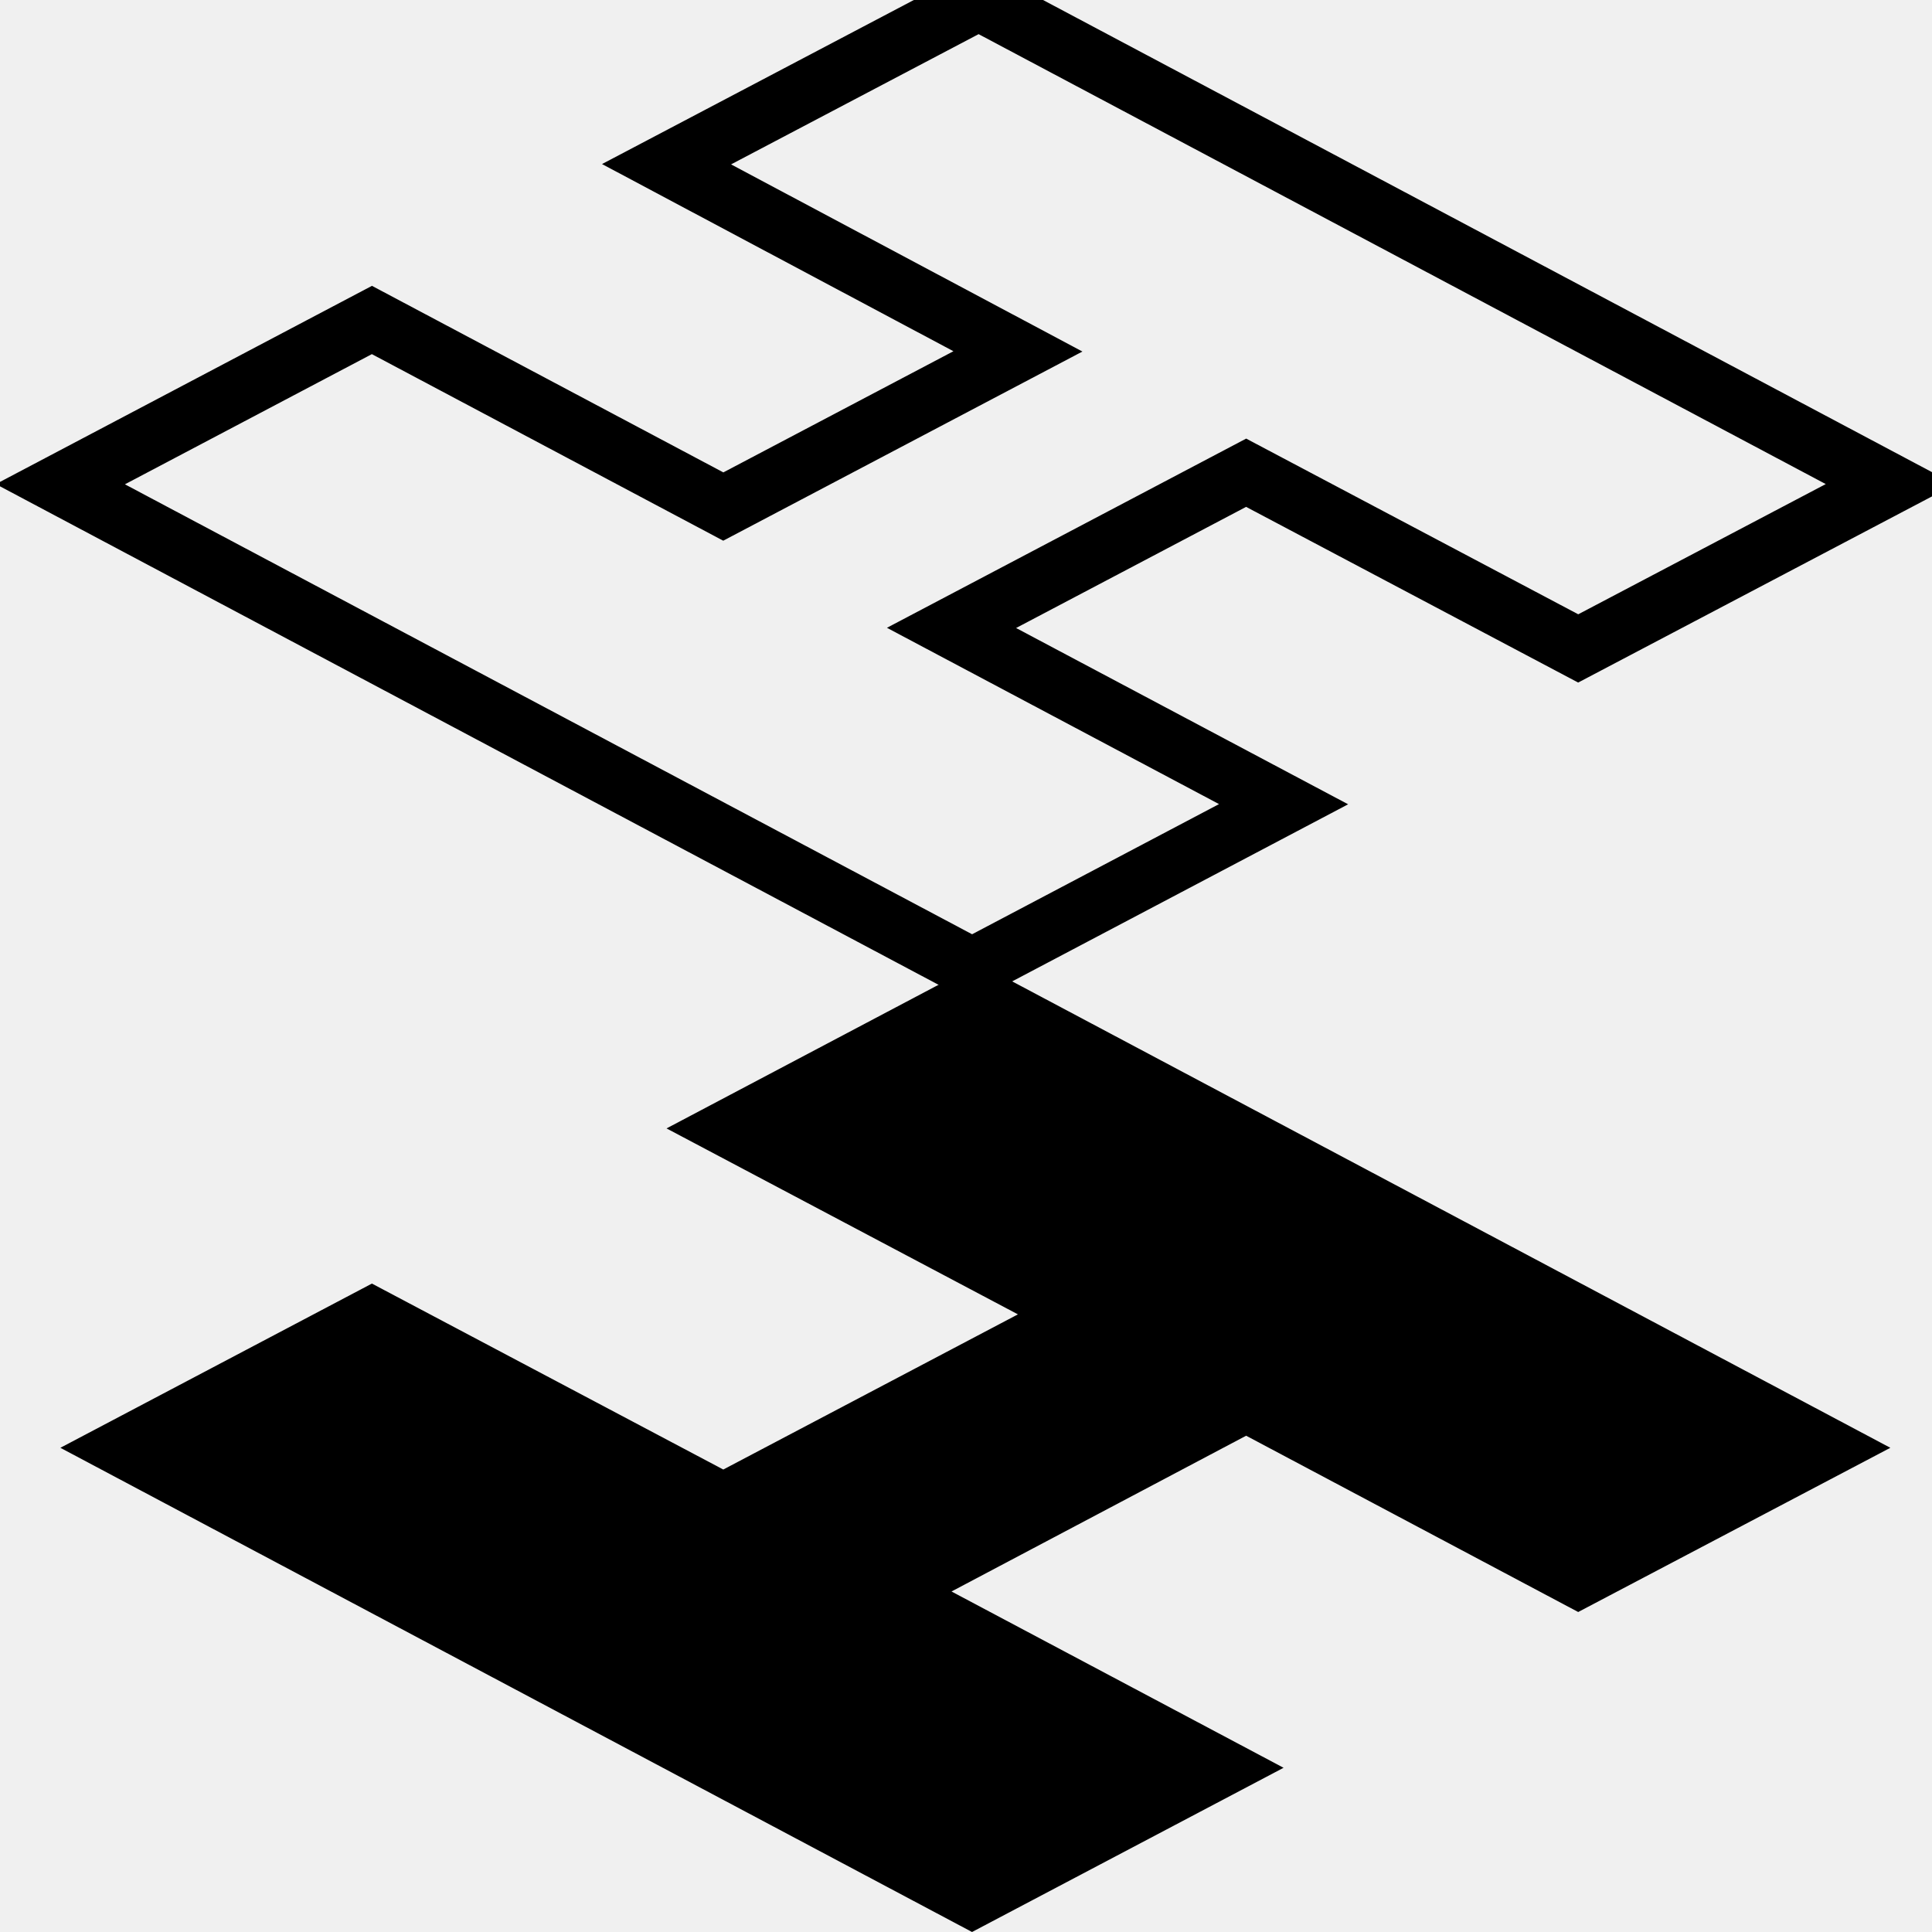
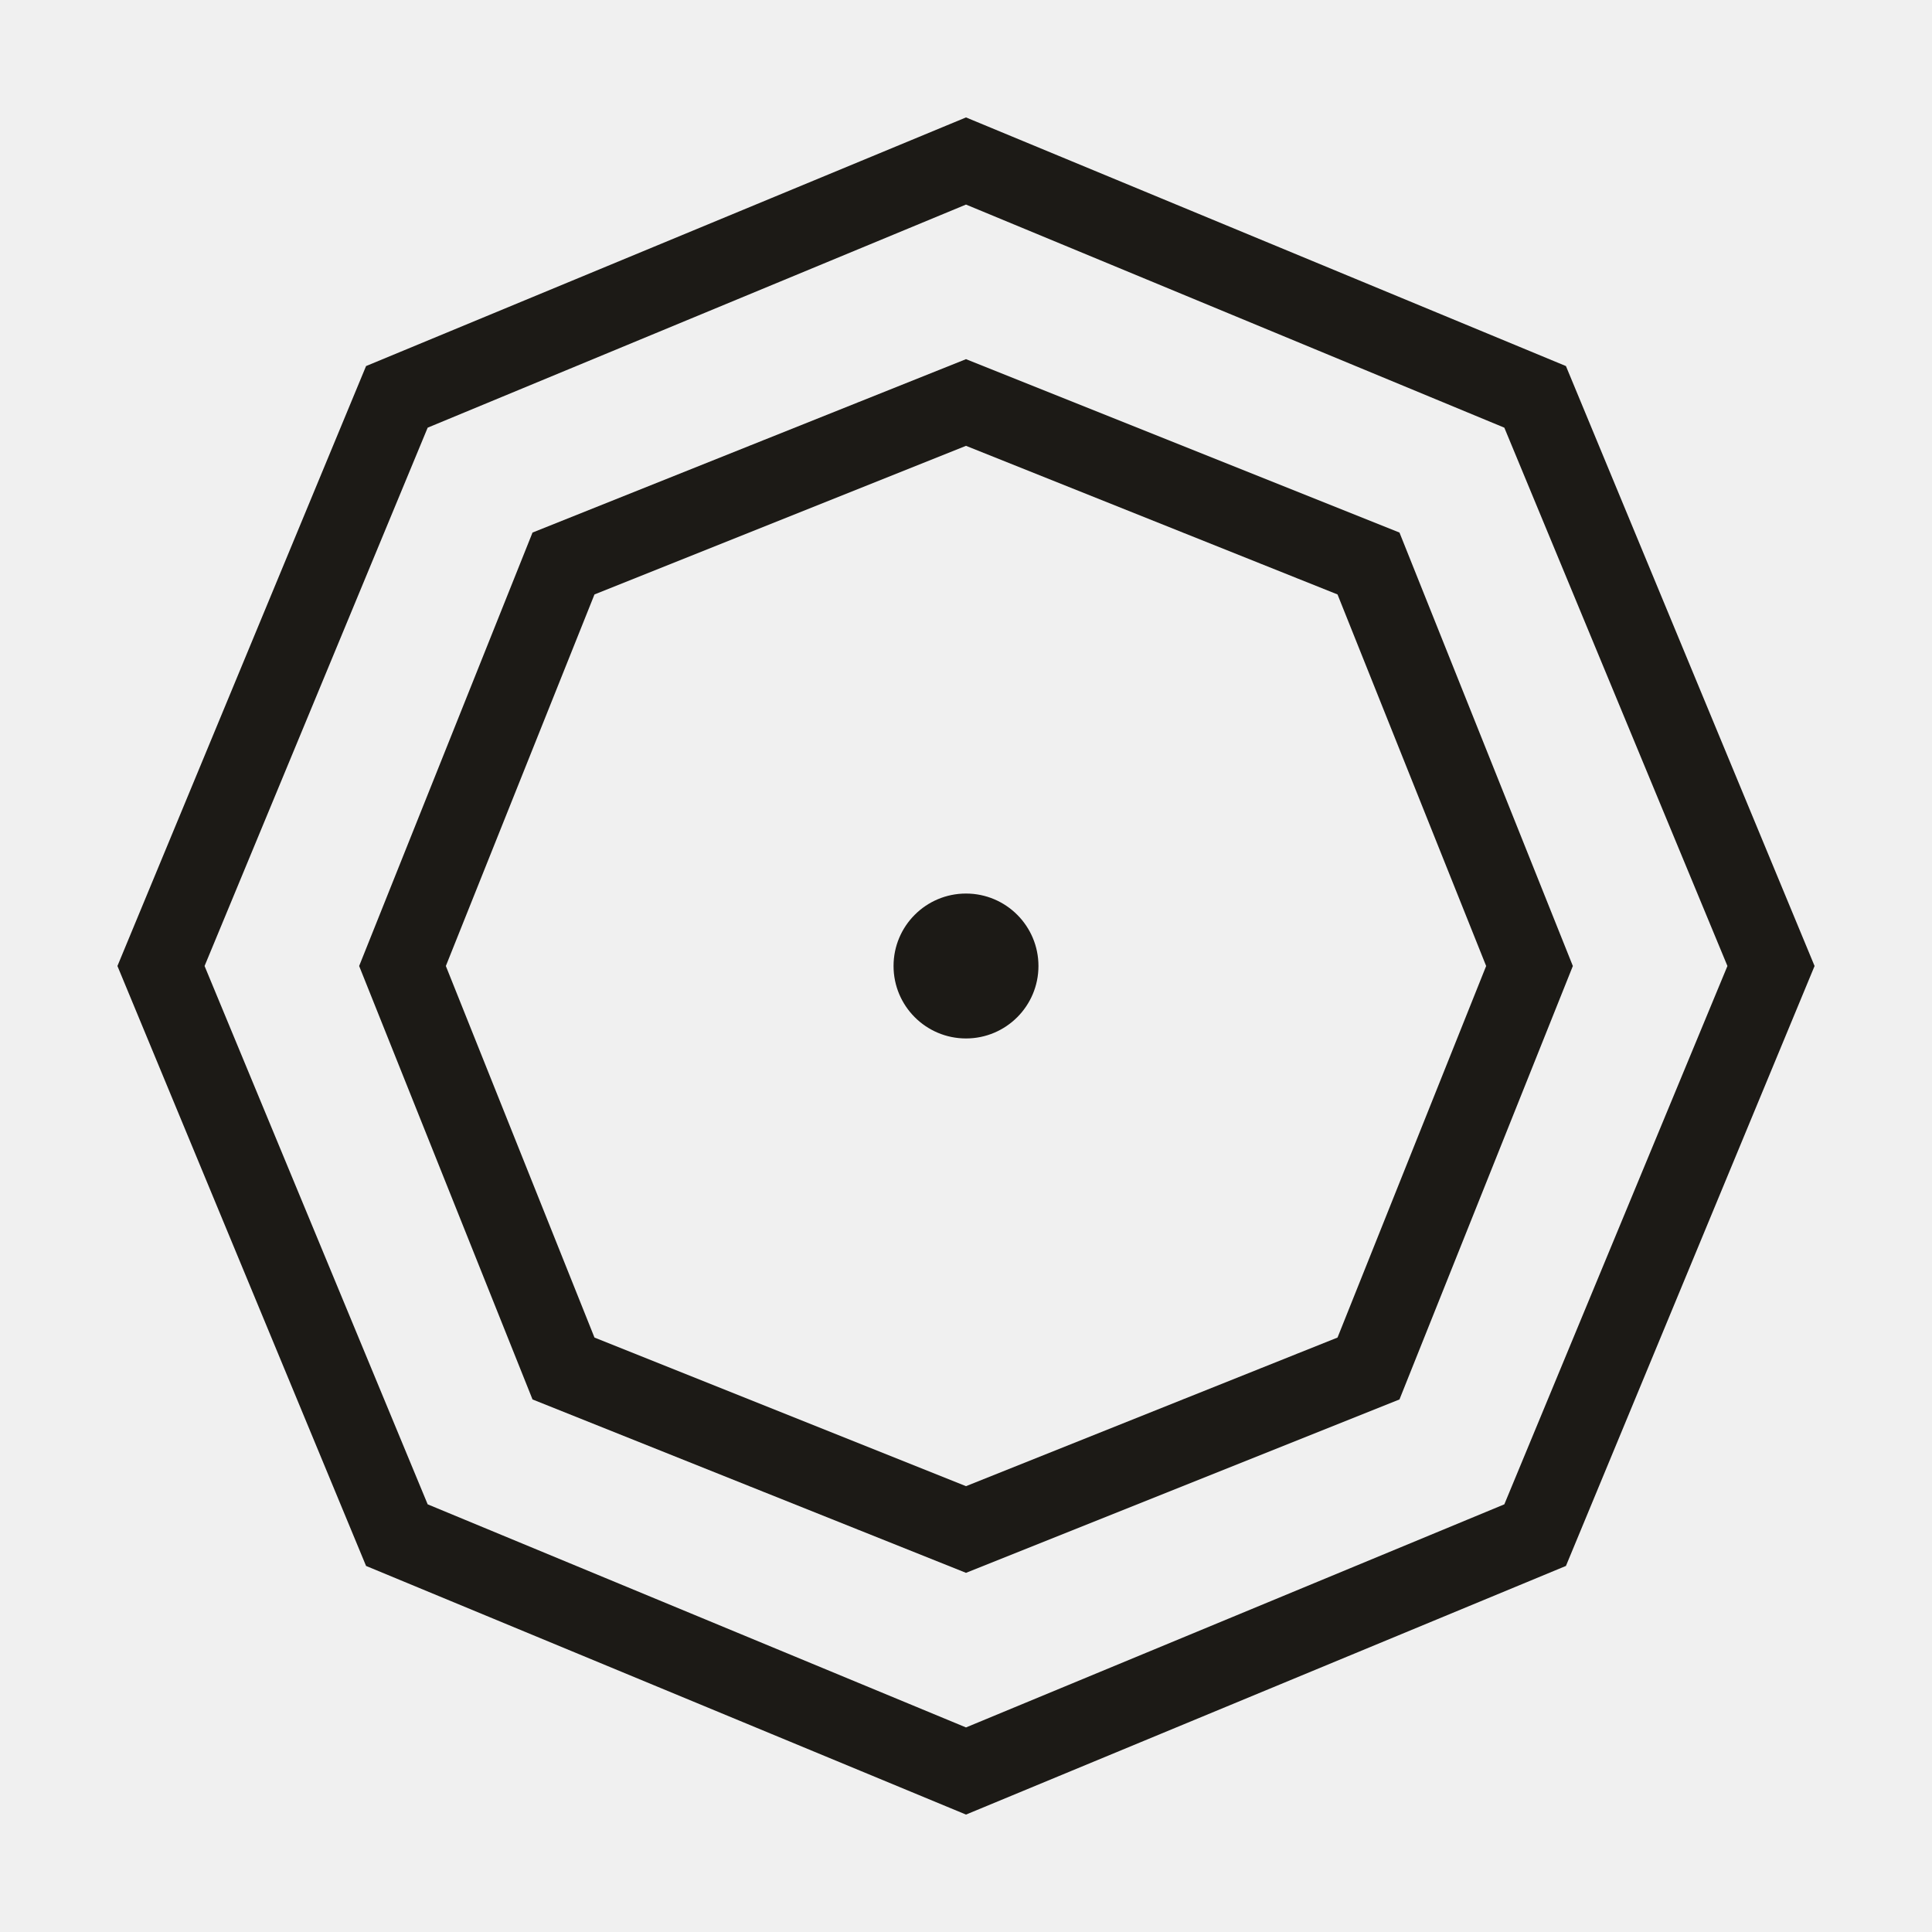
- <svg xmlns="http://www.w3.org/2000/svg" width="32" height="32" fill="none">
+ <svg xmlns="http://www.w3.org/2000/svg" viewBox="0 0 24 24" width="32" height="32" fill="none">
  <style>
-     .stroke {
-       stroke: #000;
-     }
-     .fill {
-       fill: #000;
-     }
-     @media (prefers-color-scheme: dark) {
-       .stroke {
-         stroke: #fff;
-       }
-       .fill {
-         fill: #fff;
-       }
-     }
+     .ml { stroke: #1c1a16; }
+     @media (prefers-color-scheme: dark) { .ml { stroke: #f6f1e8; } }
  </style>
-   <path class="stroke" fill-rule="evenodd" d="M16.1 16.04 1 8.02 6.16 5.3l5.82 3.09 4.88-2.57-5.82-3.1L16.21 0l15.1 8.02-5.17 2.72-5.5-2.91-4.88 2.57 5.5 2.92-5.16 2.72Z" />
-   <path class="fill" fill-rule="evenodd" d="M16.1 32 1 23.98l5.16-2.72 5.82 3.08 4.88-2.57-5.82-3.08 5.17-2.73 15.1 8.02-5.17 2.72-5.5-2.92-4.88 2.58 5.5 2.92L16.1 32Z" />
+   <path class="ml" d="M12 2 L19.07 4.93 L22 12 L19.07 19.07 L12 22 L4.93 19.07 L2 12 L4.93 4.93 Z" stroke-width="1" fill="none" stroke-linejoin="miter" />
+   <path class="ml" d="M12 5 L17 7 L19 12 L17 17 L12 19 L7 17 L5 12 L7 7 Z" stroke-width="1" fill="none" stroke-linejoin="miter" />
+   <circle cx="12" cy="12" r="0.9" fill="#1c1a16" />
</svg>
